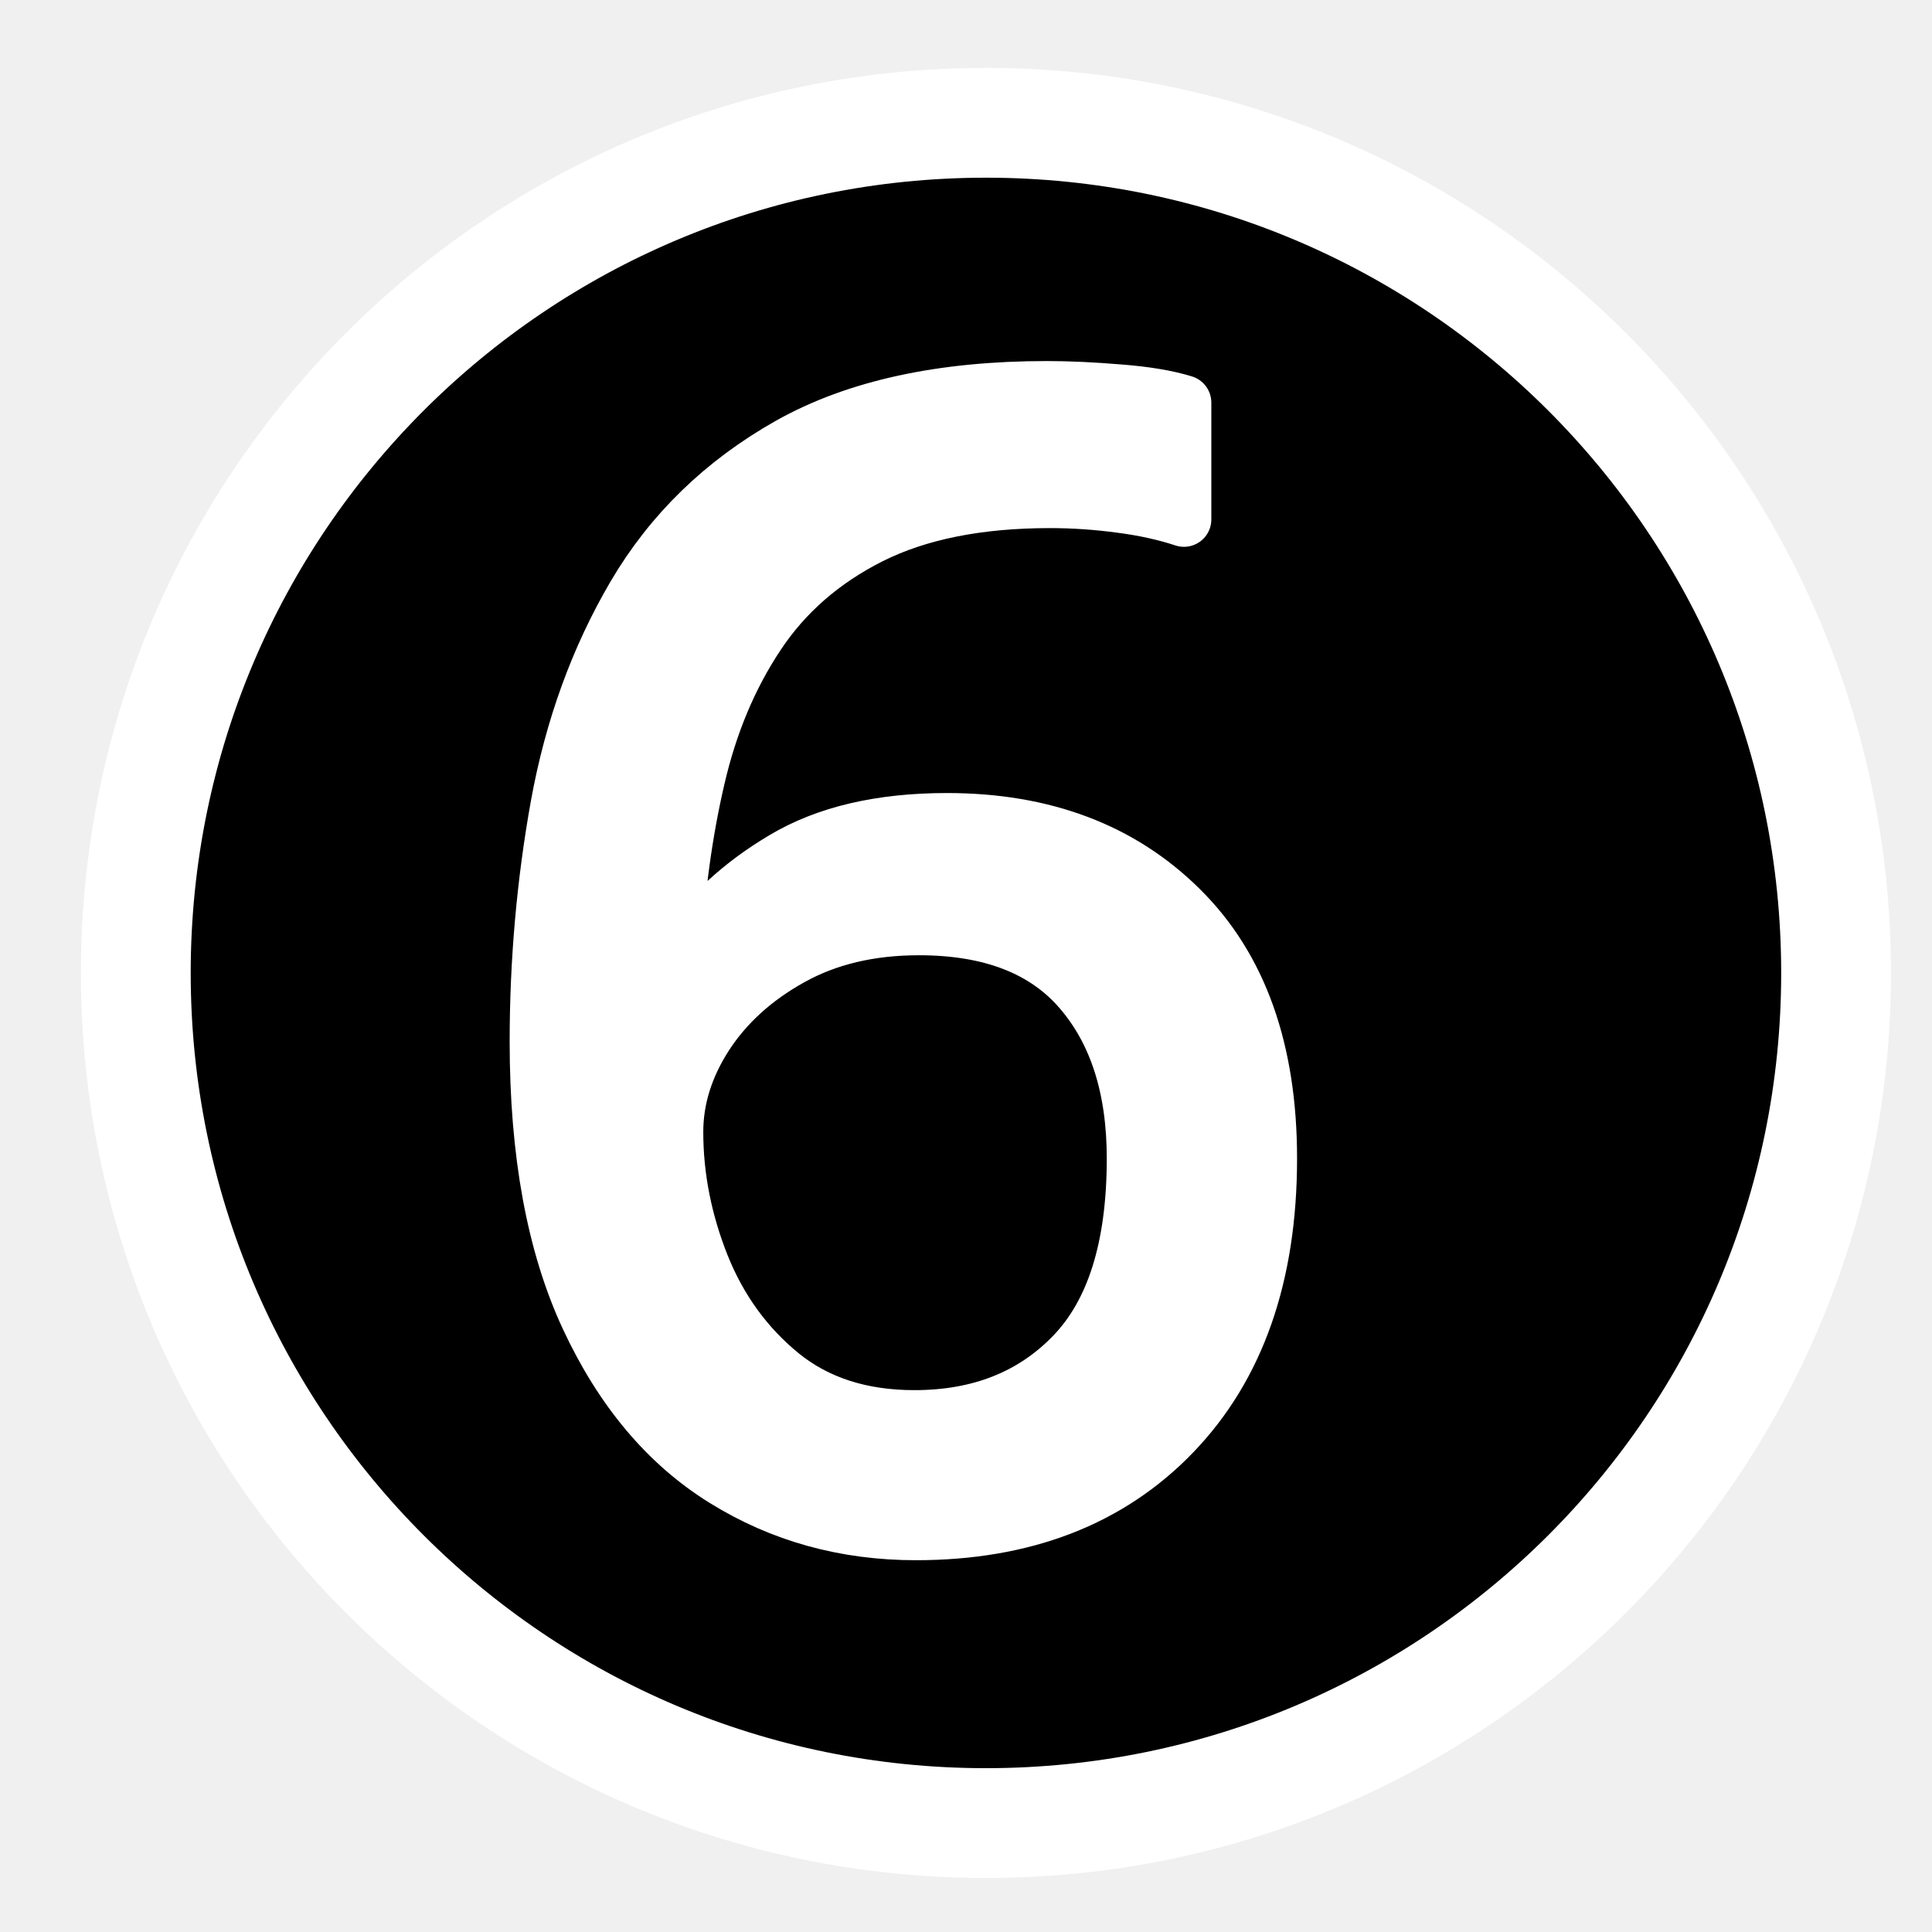
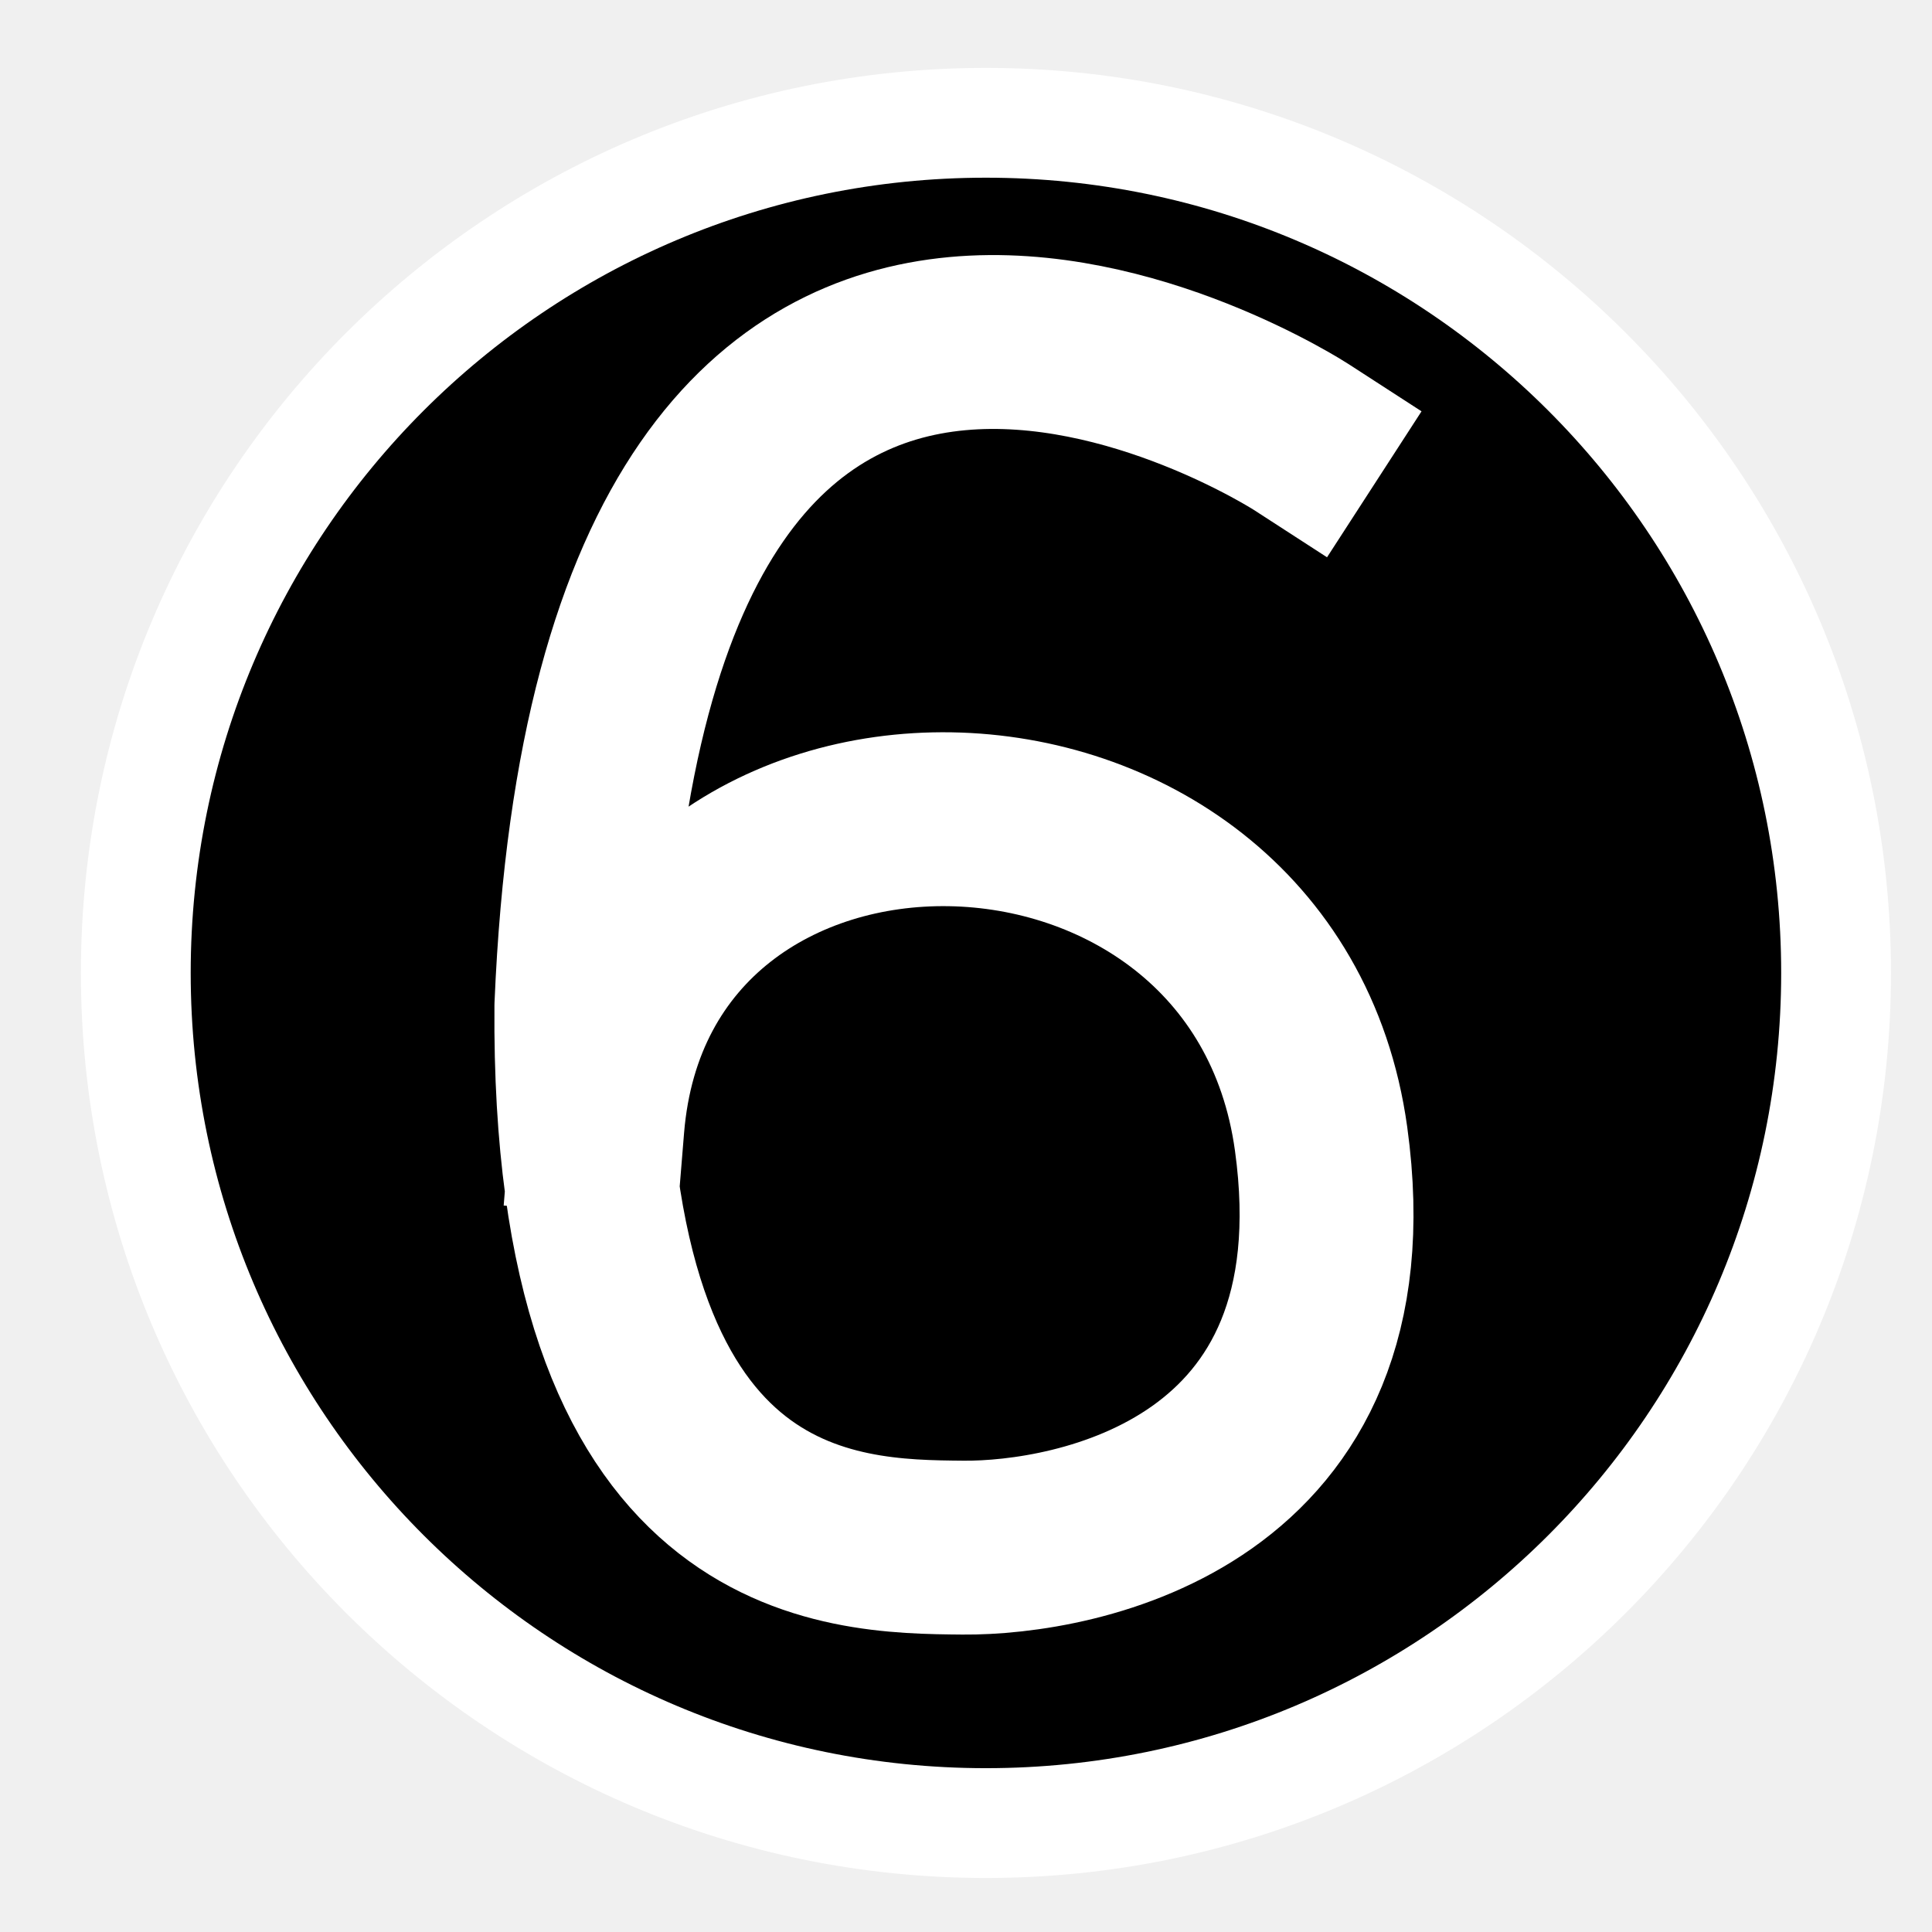
<svg xmlns="http://www.w3.org/2000/svg" version="1.1" x="0px" y="0px" viewBox="-143.5 -19.058 100 100" enable-background="new -143.5 -19.058 1024 1024" xml:space="preserve" id="svg2" width="100" height="100">
  <defs id="defs66" />
  <circle r="44.003" cy="31.301" cx="-92.468" id="path9736" style="fill:#000000;fill-opacity:1;stroke:#ffffff;stroke-width:5.683;stroke-linecap:round;stroke-linejoin:miter;stroke-miterlimit:4;stroke-dasharray:none;stroke-opacity:1;paint-order:normal" />
-   <text xml:space="preserve" style="font-style:normal;font-variant:normal;font-weight:normal;font-stretch:normal;font-size:80.681px;line-height:1;font-family:sans-serif;-inkscape-font-specification:sans-serif;letter-spacing:0px;word-spacing:0px;fill:#ffffff;fill-opacity:1;stroke:#ffffff;stroke-width:2.834;stroke-linecap:round;stroke-linejoin:round;stroke-miterlimit:4;stroke-dasharray:none;stroke-opacity:1" x="-120.142" y="59.472" id="text818">
-     <tspan id="tspan816" x="-120.142" y="59.472" style="fill:#ffffff;fill-opacity:1;stroke:#ffffff;stroke-width:2.834;stroke-linejoin:round;stroke-miterlimit:4;stroke-dasharray:none;stroke-opacity:1">6</tspan>
-   </text>
+   <path id="path9748-1-2-7" d="m -76.145,3.564 c 0,0 -35.08,-22.71 -37.263,29.454 -0.219,27.897 13.387,27.972 19.754,28.029 5.743,0.051 21.083,-2.718 18.533,-21.163 -2.997,-21.682 -35.697,-22.197 -37.457,-0.662" style="fill:none;stroke:#ffffff;stroke-width:9;stroke-linecap:square;stroke-linejoin:round;stroke-miterlimit:4;stroke-dasharray:none;stroke-opacity:1" />
</svg>
